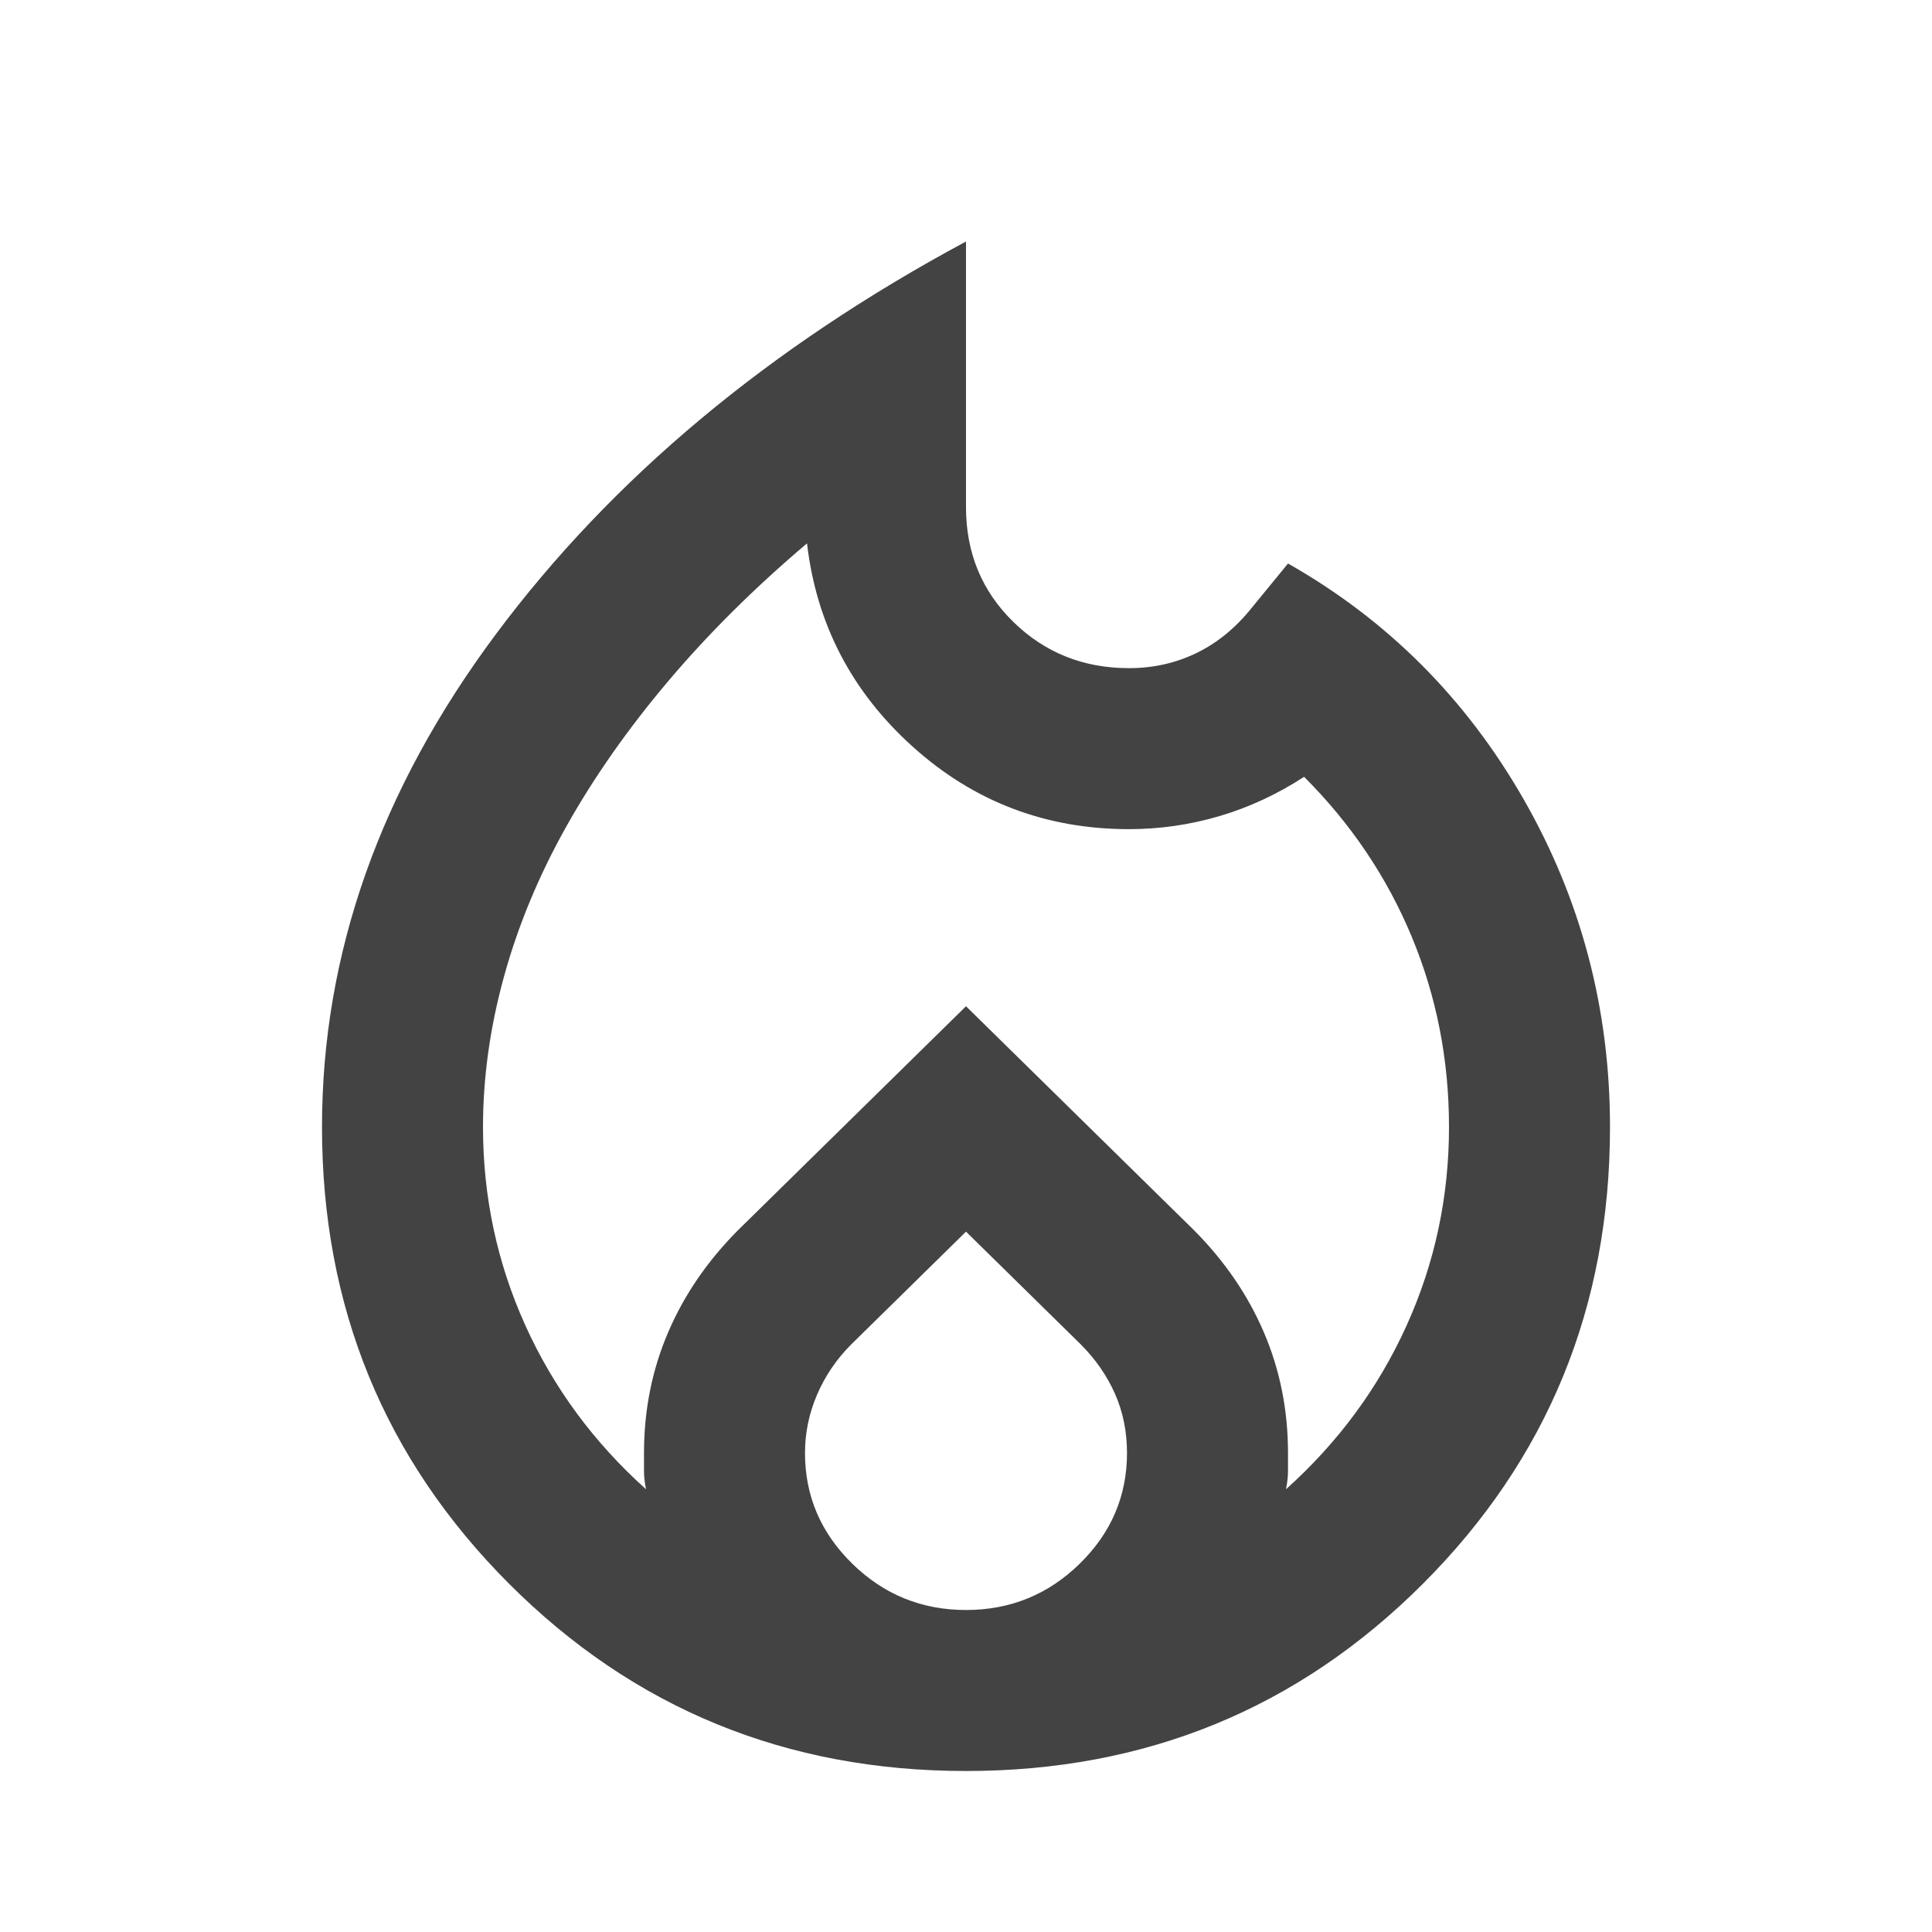
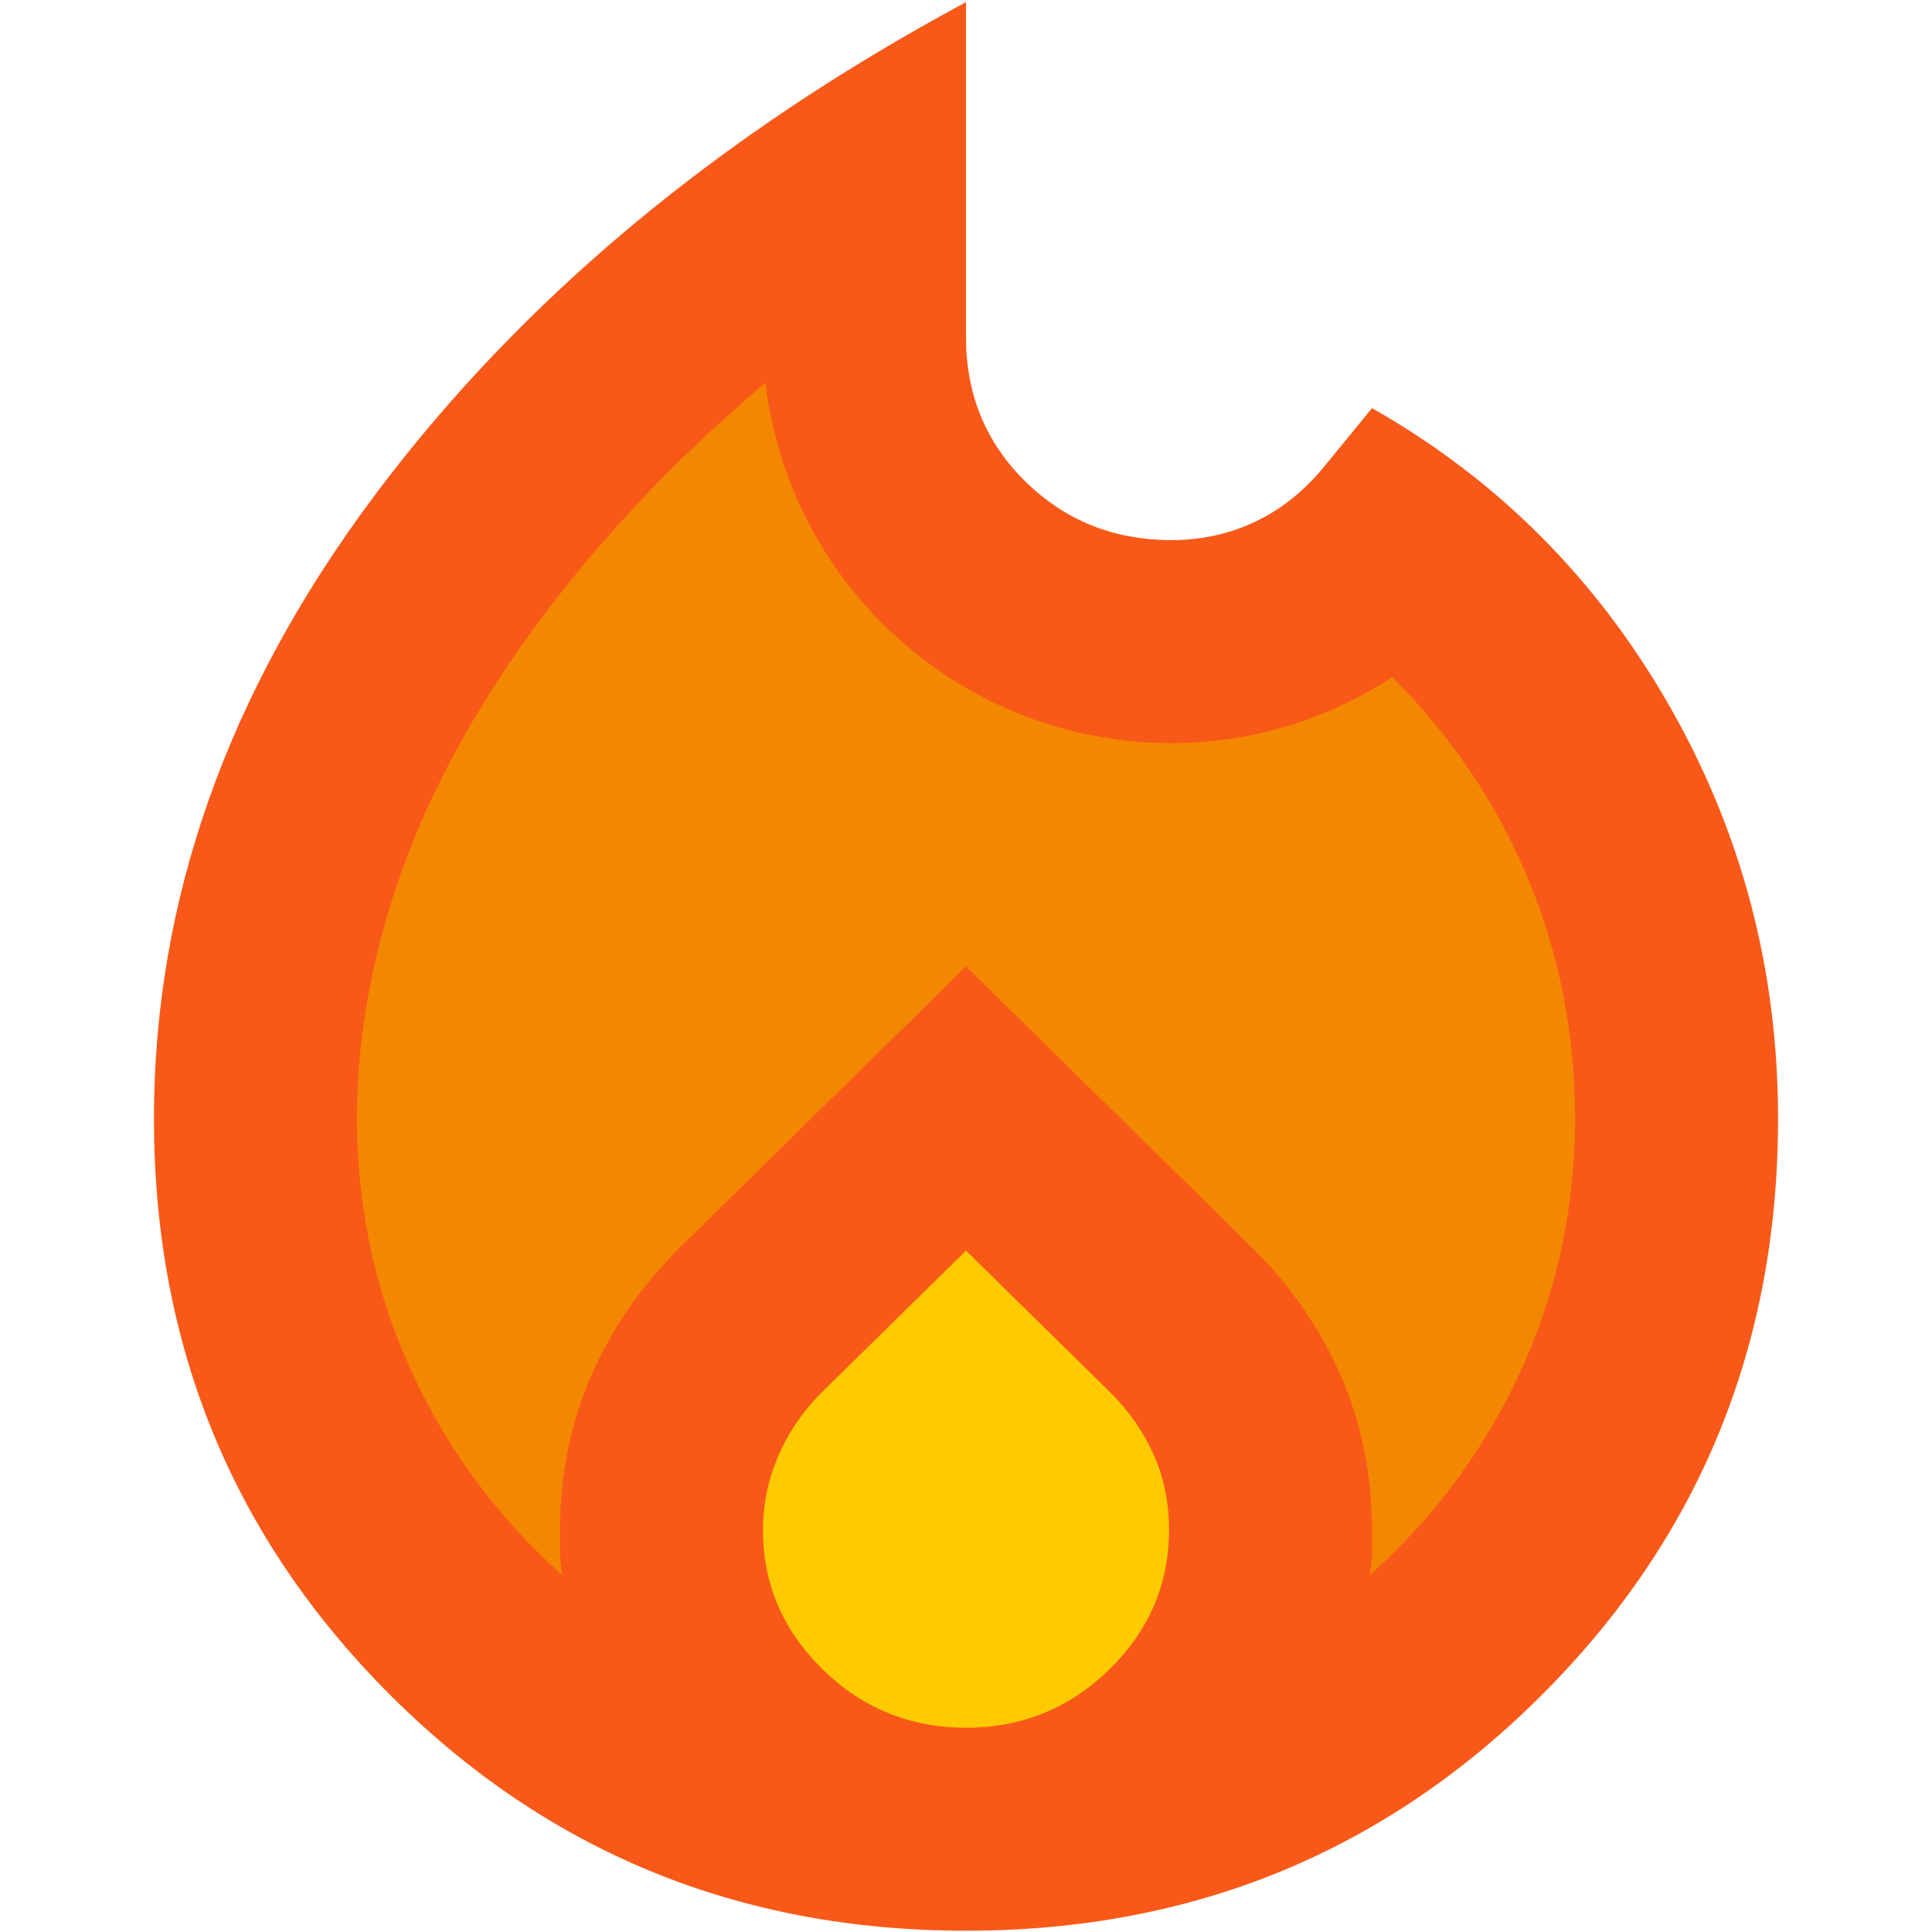
- <svg xmlns="http://www.w3.org/2000/svg" height="24px" viewBox="0 -960 960 960" width="24px" fill="#434343">
-   <path d="M240-400q0 52 21 98.5t60 81.5q-1-5-1-9v-9q0-32 12-60t35-51l113-111 113 111q23 23 35 51t12 60v9q0 4-1 9 39-35 60-81.5t21-98.5q0-50-18.5-94.5T648-574q-20 13-42 19.5t-45 6.5q-62 0-107.5-41T401-690q-39 33-69 68.5t-50.5 72Q261-513 250.5-475T240-400Zm240 52-57 56q-11 11-17 25t-6 29q0 32 23.5 55t56.5 23q33 0 56.5-23t23.5-55q0-16-6-29.5T537-292l-57-56Zm0-492v132q0 34 23.5 57t57.5 23q18 0 33.5-7.5T622-658l18-22q74 42 117 117t43 163q0 134-93 227T480-80q-134 0-227-93t-93-227q0-129 86.5-245T480-840Z" />
+ <svg xmlns="http://www.w3.org/2000/svg" height="24px" viewBox="0 -960 960 960" width="24px" fill="#434343" version="1.1" id="svg1">
+   <defs id="defs1">
+     <linearGradient id="swatch4">
+       <stop style="stop-color:#d40000;stop-opacity:1;" offset="0" id="stop4" />
+     </linearGradient>
+   </defs>
+   <path d="m 477.736,-365.822 -85.646,84.143 c -11.019,11.019 -19.533,23.54 -25.543,37.564 -6.01,14.024 -9.015,28.549 -9.015,43.574 0,32.055 11.77,59.601 35.31,82.641 23.54,23.039 51.838,34.559 84.895,34.559 33.056,0 61.354,-11.52 84.895,-34.559 23.54,-23.039 35.31,-50.586 35.31,-82.641 0,-16.027 -3.005,-30.802 -9.015,-44.325 -6.01,-13.523 -14.525,-25.794 -25.543,-36.813 z" style="fill:#ffcb00;fill-opacity:1;fill-rule:evenodd;stroke:none;stroke-width:1.503;stroke-opacity:1" id="path1-2" />
+   <path d="m 160.328,-383.882 c 0,51.667 9.413,100.601 28.24,146.802 18.826,46.202 45.721,86.69 80.685,121.466 -0.896,-4.968 -1.345,-9.439 -1.345,-13.413 v -13.413 c 0,-31.795 47.665,-20.46 58.423,-48.28 10.758,-27.82 -15.839,-94.3 4.78,-117.152 l 151.956,-165.432 151.956,165.432 c 20.619,22.853 7.737,74.475 18.495,102.295 10.758,27.82 44.708,31.342 44.708,63.137 v 13.413 c 0,3.974 -0.448,8.446 -1.345,13.413 34.963,-34.776 61.858,-75.264 80.685,-121.466 18.826,-46.202 28.24,-95.136 28.24,-146.802 0,-49.679 -8.293,-96.626 -24.878,-140.841 -7.867,-20.971 -25.412,-100.353 -55.135,-133.89 -23.607,-26.636 -62.92,41.072 -73.288,44.467 -19.723,6.458 -39.894,9.687 -60.513,9.687 -55.583,0 -106.057,-23.078 -144.56,-61.106 -38.093,-37.623 -64.324,-90.913 -70.599,-150.528 -34.963,32.788 -65.892,66.819 -92.787,102.091 -26.895,35.272 -49.531,71.041 -67.91,107.307 -18.378,36.266 -32.274,73.277 -41.687,111.033 -9.413,37.756 -14.12,75.016 -14.12,111.779 z" style="fill:#f38800;fill-opacity:1;fill-rule:evenodd;stroke:none;stroke-width:1.416;stroke-opacity:1" id="path1" />
+   <path d="m 177.374,-404.132 c 0,43.713 8.827,85.114 26.48,124.203 17.653,39.089 42.872,73.345 75.656,102.767 -0.841,-4.203 -1.261,-7.986 -1.261,-11.348 v -11.348 c 0,-26.9 5.044,-52.119 15.131,-75.656 10.088,-23.538 24.799,-44.974 44.133,-64.308 l 142.486,-139.964 142.486,139.964 c 19.334,19.334 34.045,40.77 44.133,64.308 10.088,23.538 15.131,48.756 15.131,75.656 v 11.348 c 0,3.363 -0.42,7.145 -1.261,11.348 32.784,-29.422 58.003,-63.678 75.656,-102.767 17.653,-39.089 26.48,-80.49 26.48,-124.203 0,-42.031 -7.776,-81.751 -23.327,-119.159 -15.552,-37.408 -38.038,-70.823 -67.46,-100.245 -16.813,10.928 -34.466,19.124 -52.96,24.588 -18.494,5.464 -37.408,8.196 -56.742,8.196 -52.119,0 -99.448,-19.526 -135.551,-51.699 -35.719,-31.831 -60.315,-76.917 -66.199,-127.355 -32.784,27.741 -61.786,56.532 -87.005,86.374 -25.219,29.842 -46.445,60.105 -63.678,90.788 -17.233,30.683 -30.263,61.996 -39.089,93.94 -8.827,31.944 -13.24,63.467 -13.24,94.571 z m 302.626,65.569 -71.874,70.613 c -9.247,9.247 -16.392,19.755 -21.436,31.524 -5.044,11.769 -7.566,23.958 -7.566,36.567 0,26.9 9.877,50.017 29.632,69.352 19.755,19.334 43.502,29.002 71.243,29.002 27.741,0 51.488,-9.667 71.243,-29.002 19.755,-19.334 29.632,-42.452 29.632,-69.352 0,-13.45 -2.522,-25.849 -7.566,-37.198 -5.044,-11.348 -12.189,-21.646 -21.436,-30.893 z m 0,-620.383 v 166.444 c 0,28.581 9.877,52.539 29.632,71.874 19.755,19.334 43.923,29.002 72.504,29.002 15.131,0 29.212,-3.152 42.242,-9.457 13.03,-6.305 24.588,-15.762 34.676,-28.371 l 22.697,-27.741 c 62.206,35.306 111.383,84.483 147.53,147.53 36.147,63.047 54.22,131.558 54.22,205.533 0,112.644 -39.089,208.055 -117.267,286.234 -78.178,78.178 -173.589,117.267 -286.233,117.267 -112.644,0 -208.055,-39.089 -286.234,-117.267 -78.178,-78.178 -117.267,-173.589 -117.267,-286.234 0,-108.441 36.357,-211.418 109.071,-308.93 72.714,-97.513 170.857,-179.474 294.43,-245.883 z" id="path1-7" style="fill:#f85918;fill-opacity:1;fill-rule:evenodd;stroke:none;stroke-width:1.261;stroke-opacity:1" />
</svg>
